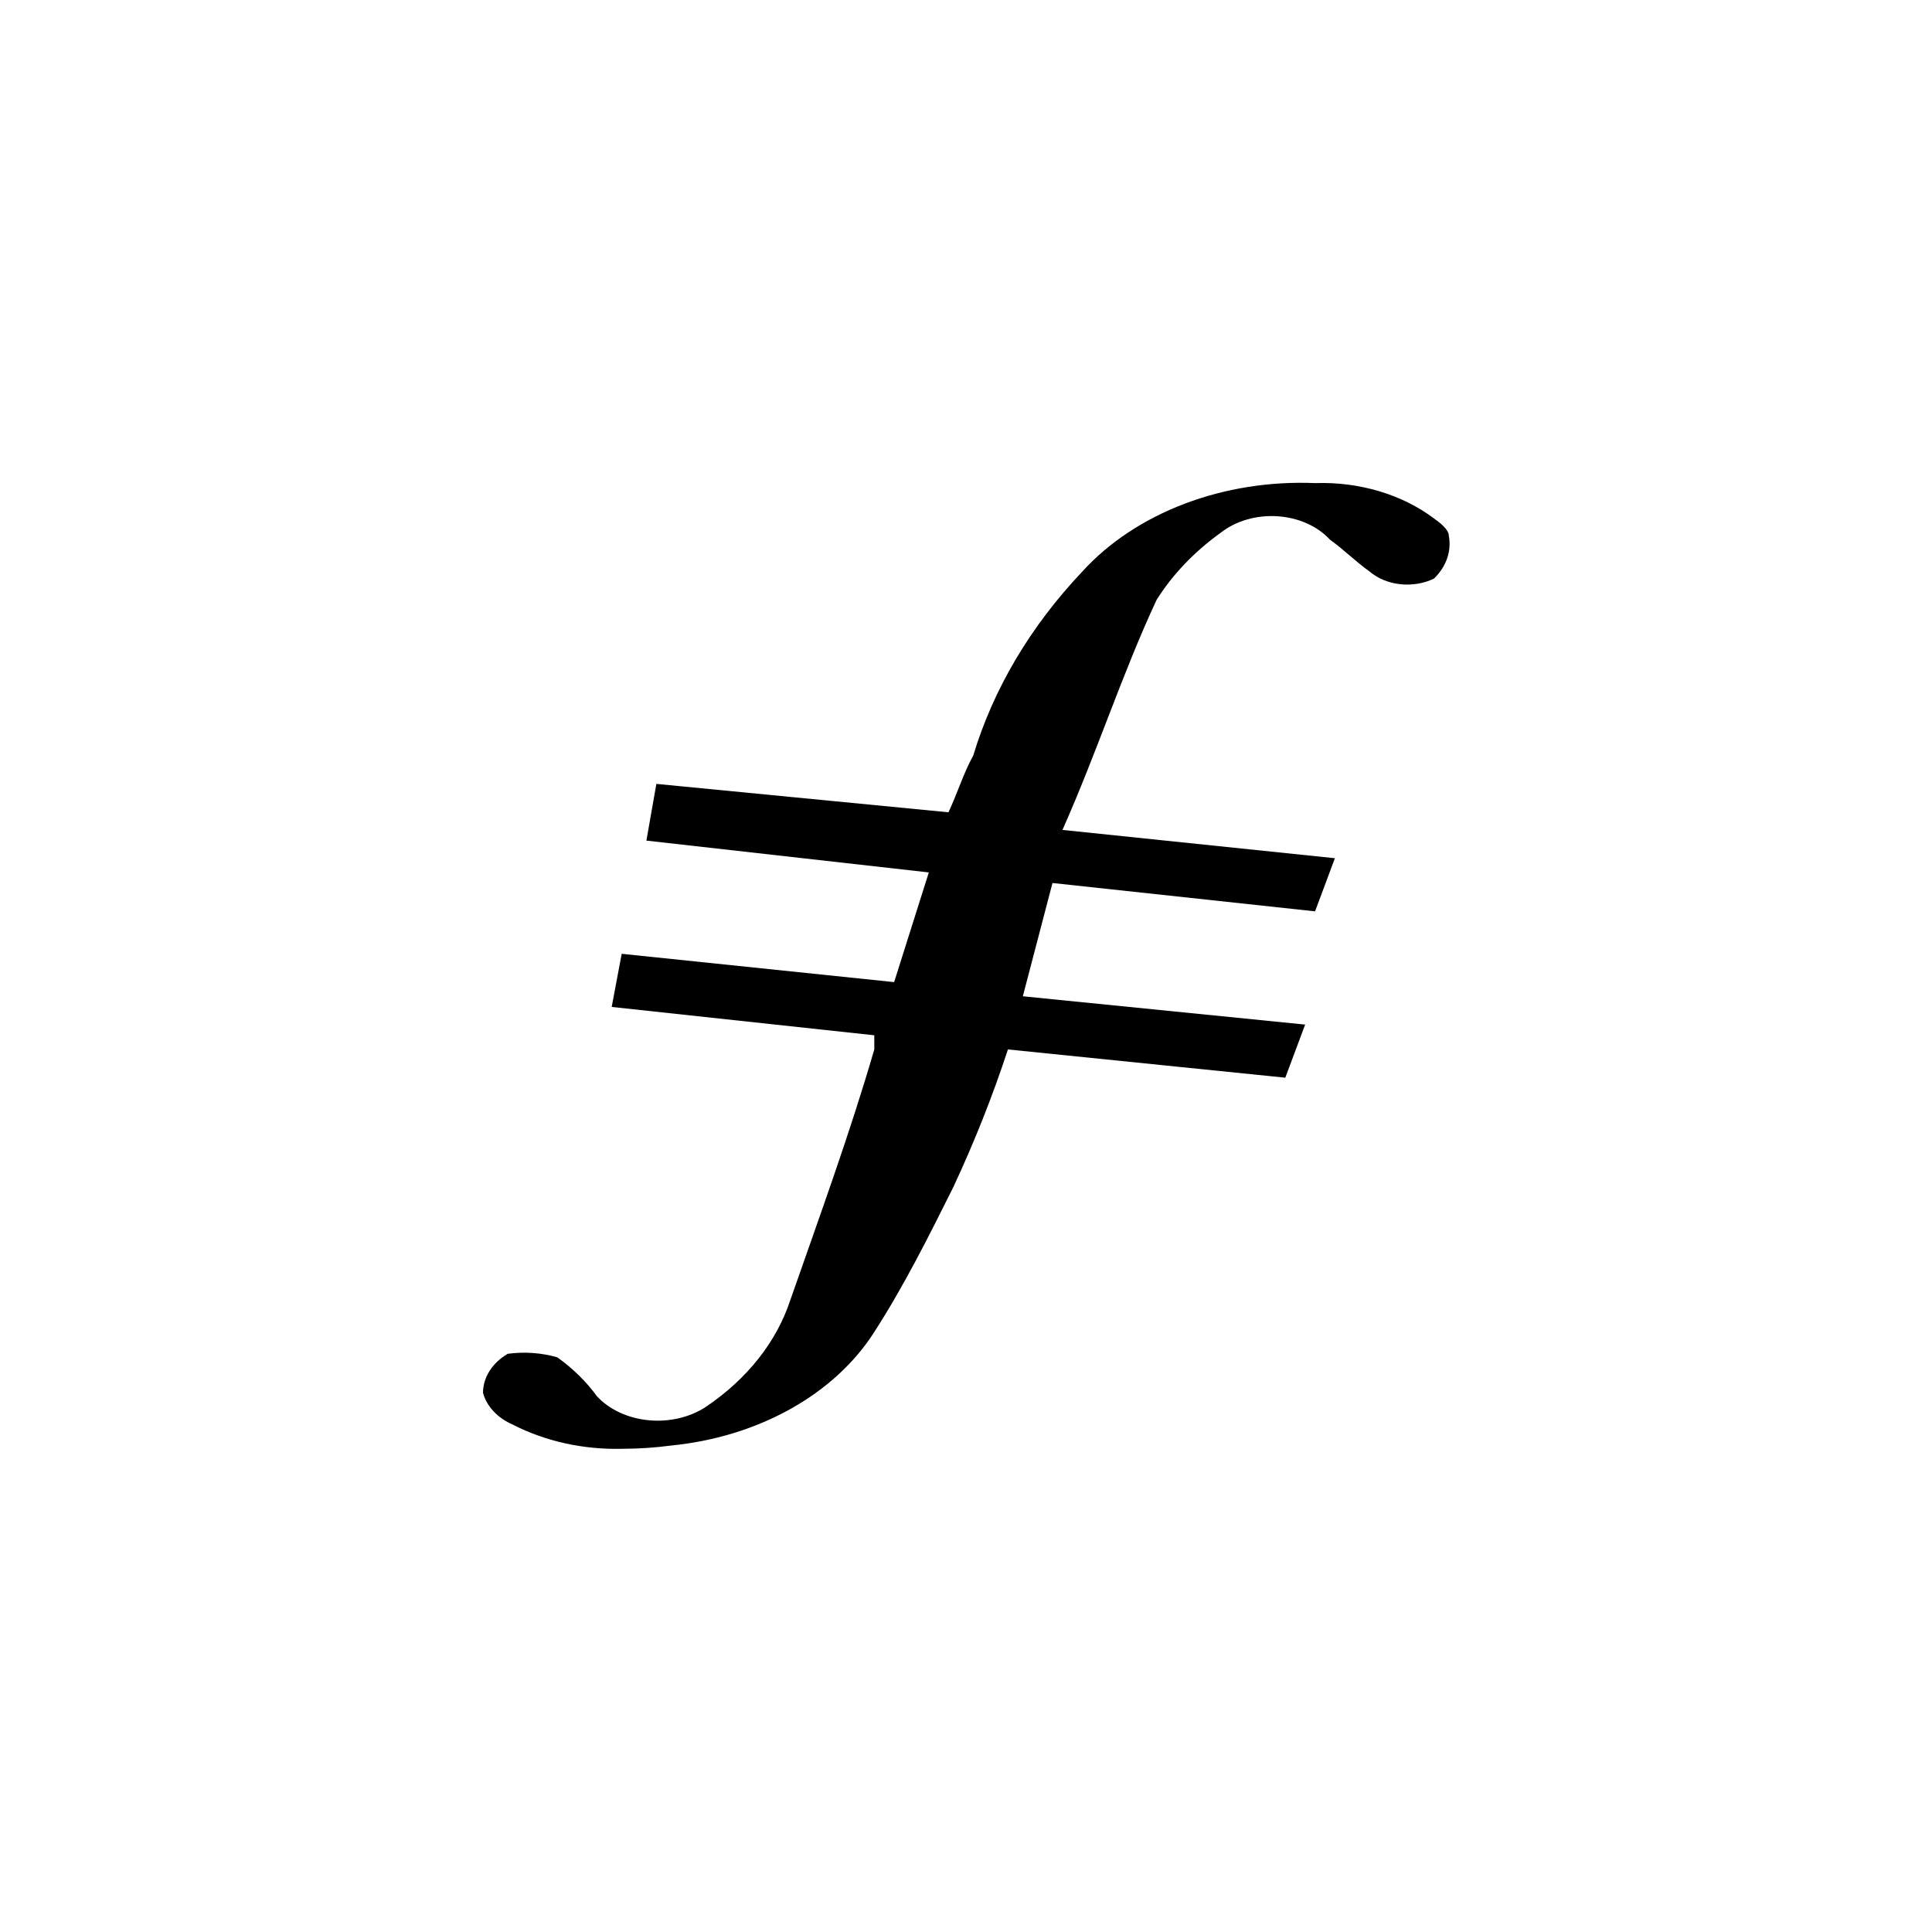
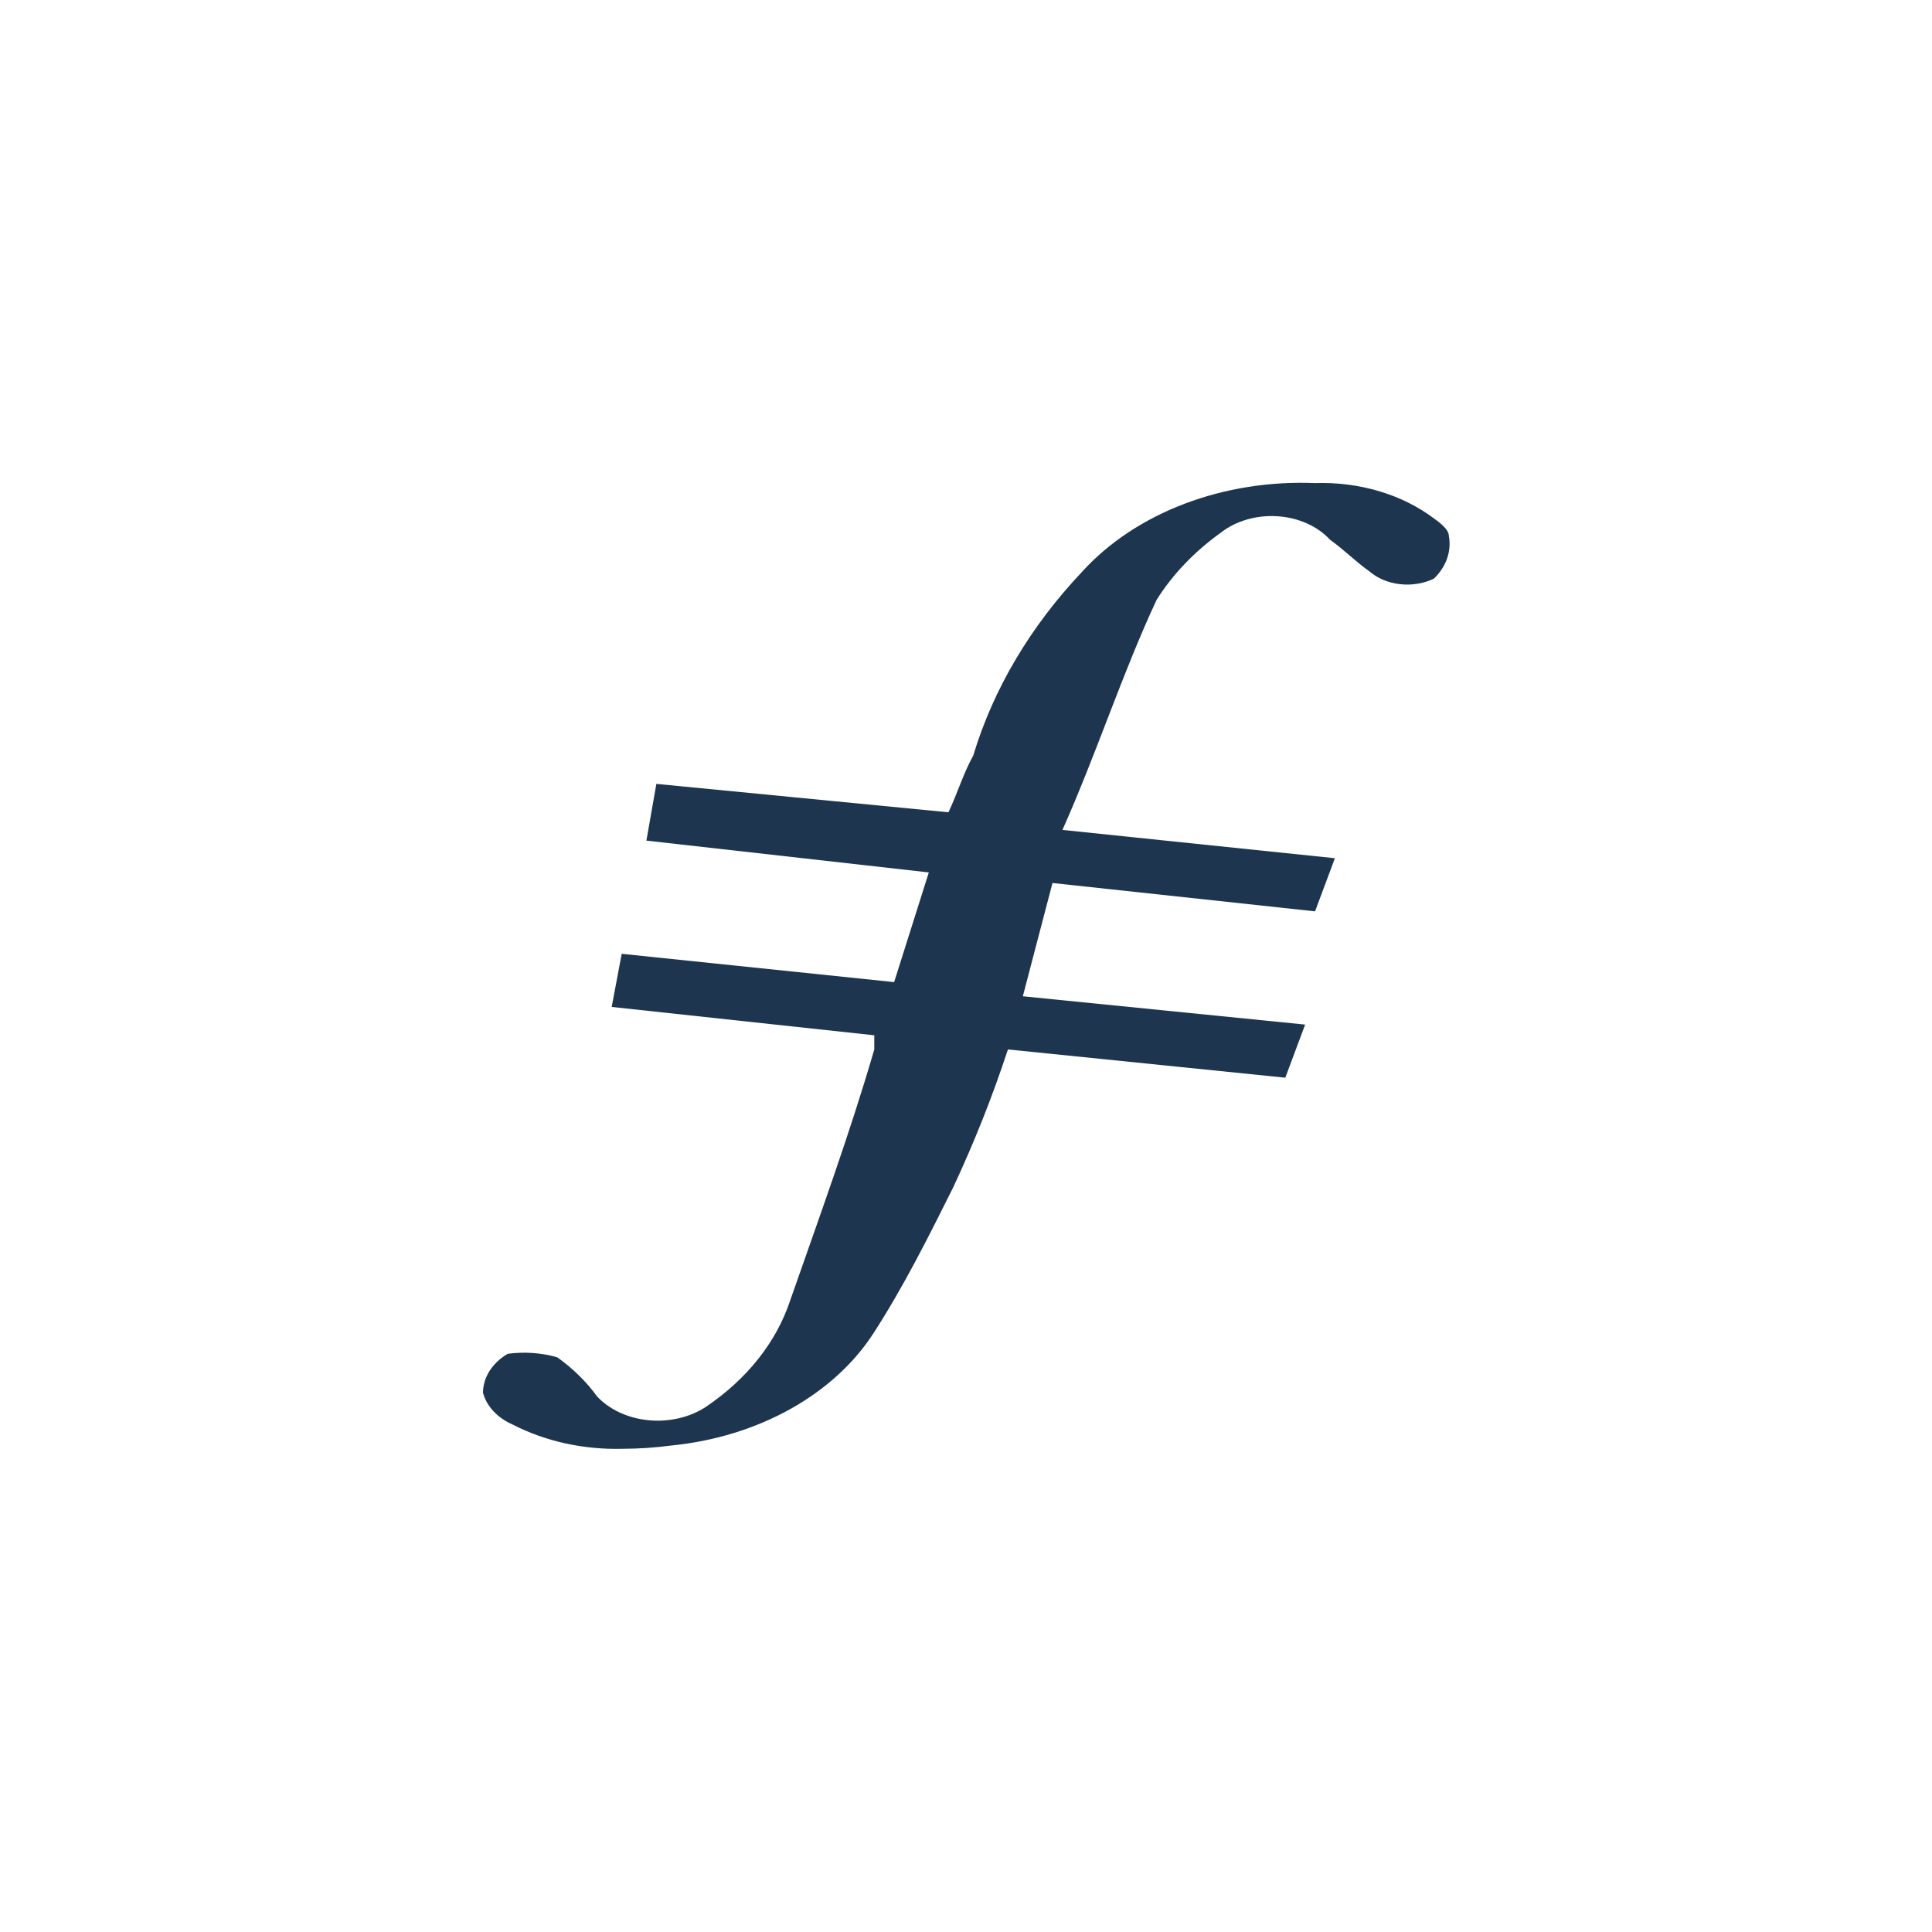
<svg xmlns="http://www.w3.org/2000/svg" width="122" height="122" viewBox="0 0 122 122" fill="none">
-   <path d="M32.372 89.956C31.896 89.748 31.482 89.46 31.159 89.113C30.836 88.766 30.611 88.369 30.5 87.947C30.502 87.469 30.643 86.997 30.914 86.57C31.185 86.144 31.577 85.773 32.06 85.488C33.111 85.347 34.19 85.422 35.192 85.71C36.183 86.42 37.027 87.25 37.694 88.168C38.078 88.584 38.565 88.933 39.125 89.193C39.685 89.454 40.306 89.62 40.95 89.683C41.594 89.746 42.248 89.703 42.871 89.558C43.494 89.413 44.073 89.169 44.572 88.84C47.17 87.089 49.028 84.746 49.894 82.13C51.766 76.771 53.649 71.628 55.209 66.269V65.375L38.627 63.585L39.258 60.23L56.462 62.017L58.652 55.091L40.818 53.082L41.448 49.5L59.894 51.294C60.516 49.949 60.835 48.835 61.457 47.713C62.725 43.506 65.069 39.55 68.344 36.092C70.01 34.259 72.229 32.788 74.798 31.812C77.366 30.836 80.202 30.387 83.046 30.506C84.421 30.46 85.794 30.633 87.084 31.017C88.373 31.4 89.552 31.986 90.551 32.738C90.862 32.967 91.492 33.406 91.492 33.851C91.578 34.326 91.539 34.81 91.377 35.273C91.215 35.736 90.933 36.166 90.551 36.537C89.912 36.847 89.158 36.972 88.417 36.89C87.676 36.809 86.993 36.525 86.485 36.089C85.544 35.415 84.917 34.751 83.983 34.08C83.598 33.659 83.103 33.308 82.531 33.053C81.959 32.797 81.324 32.642 80.67 32.6C80.016 32.557 79.359 32.627 78.742 32.805C78.125 32.983 77.564 33.266 77.097 33.632C75.421 34.834 74.043 36.276 73.035 37.881C70.845 42.578 69.281 47.487 67.091 52.407L84.295 54.194L83.042 57.549L66.461 55.759L64.589 62.912L82.416 64.699L81.163 68.053L63.648 66.269C62.68 69.218 61.526 72.127 60.189 74.984C58.629 78.113 57.065 81.234 55.194 84.134C53.958 86.068 52.143 87.731 49.907 88.977C47.672 90.224 45.085 91.015 42.374 91.282C41.358 91.417 40.33 91.485 39.3 91.487C36.848 91.55 34.43 91.016 32.372 89.956Z" fill="black" />
+   <path d="M32.372 89.956C31.896 89.748 31.482 89.46 31.159 89.113C30.836 88.766 30.611 88.369 30.5 87.947C30.502 87.469 30.643 86.997 30.914 86.57C31.185 86.144 31.577 85.773 32.06 85.488C33.111 85.347 34.19 85.422 35.192 85.71C36.183 86.42 37.027 87.25 37.694 88.168C38.078 88.584 38.565 88.933 39.125 89.193C39.685 89.454 40.306 89.62 40.95 89.683C41.594 89.746 42.248 89.703 42.871 89.558C43.494 89.413 44.073 89.169 44.572 88.84C47.17 87.089 49.028 84.746 49.894 82.13C51.766 76.771 53.649 71.628 55.209 66.269V65.375L38.627 63.585L39.258 60.23L56.462 62.017L58.652 55.091L40.818 53.082L41.448 49.5L59.894 51.294C60.516 49.949 60.835 48.835 61.457 47.713C62.725 43.506 65.069 39.55 68.344 36.092C70.01 34.259 72.229 32.788 74.798 31.812C77.366 30.836 80.202 30.387 83.046 30.506C84.421 30.46 85.794 30.633 87.084 31.017C88.373 31.4 89.552 31.986 90.551 32.738C90.862 32.967 91.492 33.406 91.492 33.851C91.578 34.326 91.539 34.81 91.377 35.273C91.215 35.736 90.933 36.166 90.551 36.537C89.912 36.847 89.158 36.972 88.417 36.89C87.676 36.809 86.993 36.525 86.485 36.089C85.544 35.415 84.917 34.751 83.983 34.08C83.598 33.659 83.103 33.308 82.531 33.053C81.959 32.797 81.324 32.642 80.67 32.6C80.016 32.557 79.359 32.627 78.742 32.805C78.125 32.983 77.564 33.266 77.097 33.632C75.421 34.834 74.043 36.276 73.035 37.881C70.845 42.578 69.281 47.487 67.091 52.407L84.295 54.194L83.042 57.549L66.461 55.759L64.589 62.912L82.416 64.699L81.163 68.053L63.648 66.269C62.68 69.218 61.526 72.127 60.189 74.984C58.629 78.113 57.065 81.234 55.194 84.134C53.958 86.068 52.143 87.731 49.907 88.977C47.672 90.224 45.085 91.015 42.374 91.282C41.358 91.417 40.33 91.485 39.3 91.487C36.848 91.55 34.43 91.016 32.372 89.956Z" fill="#1D354F" />
</svg>
